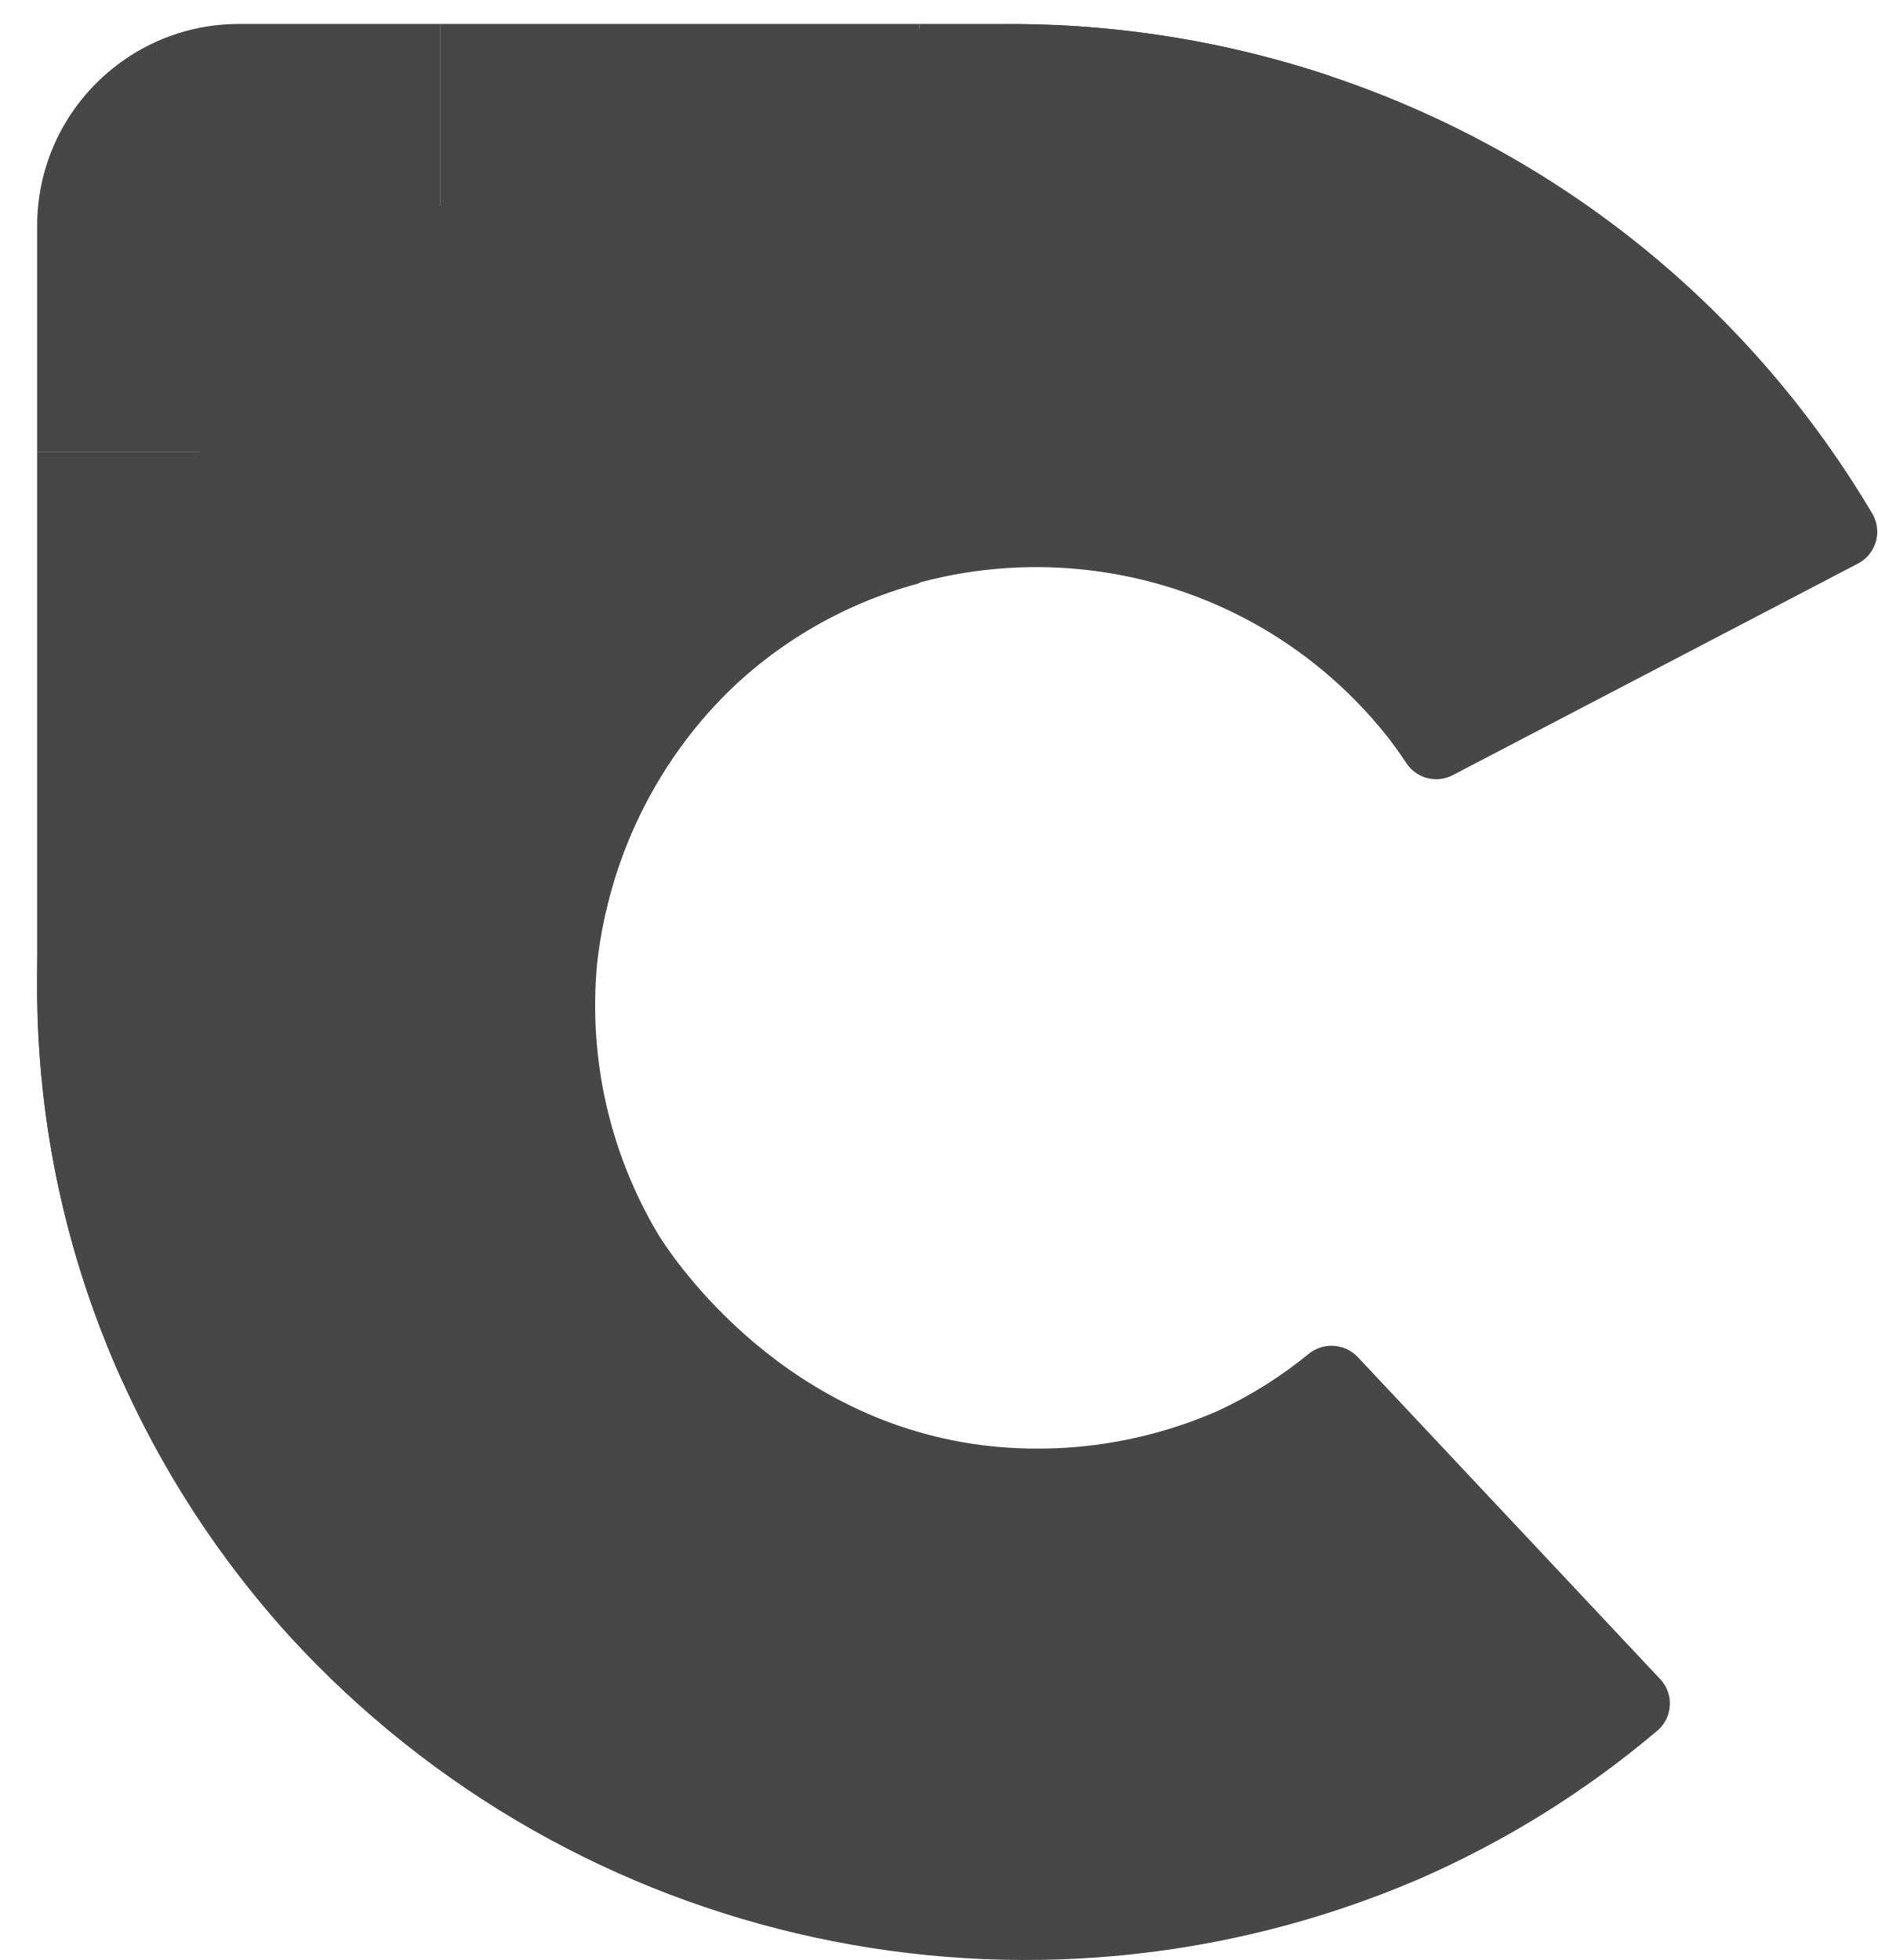
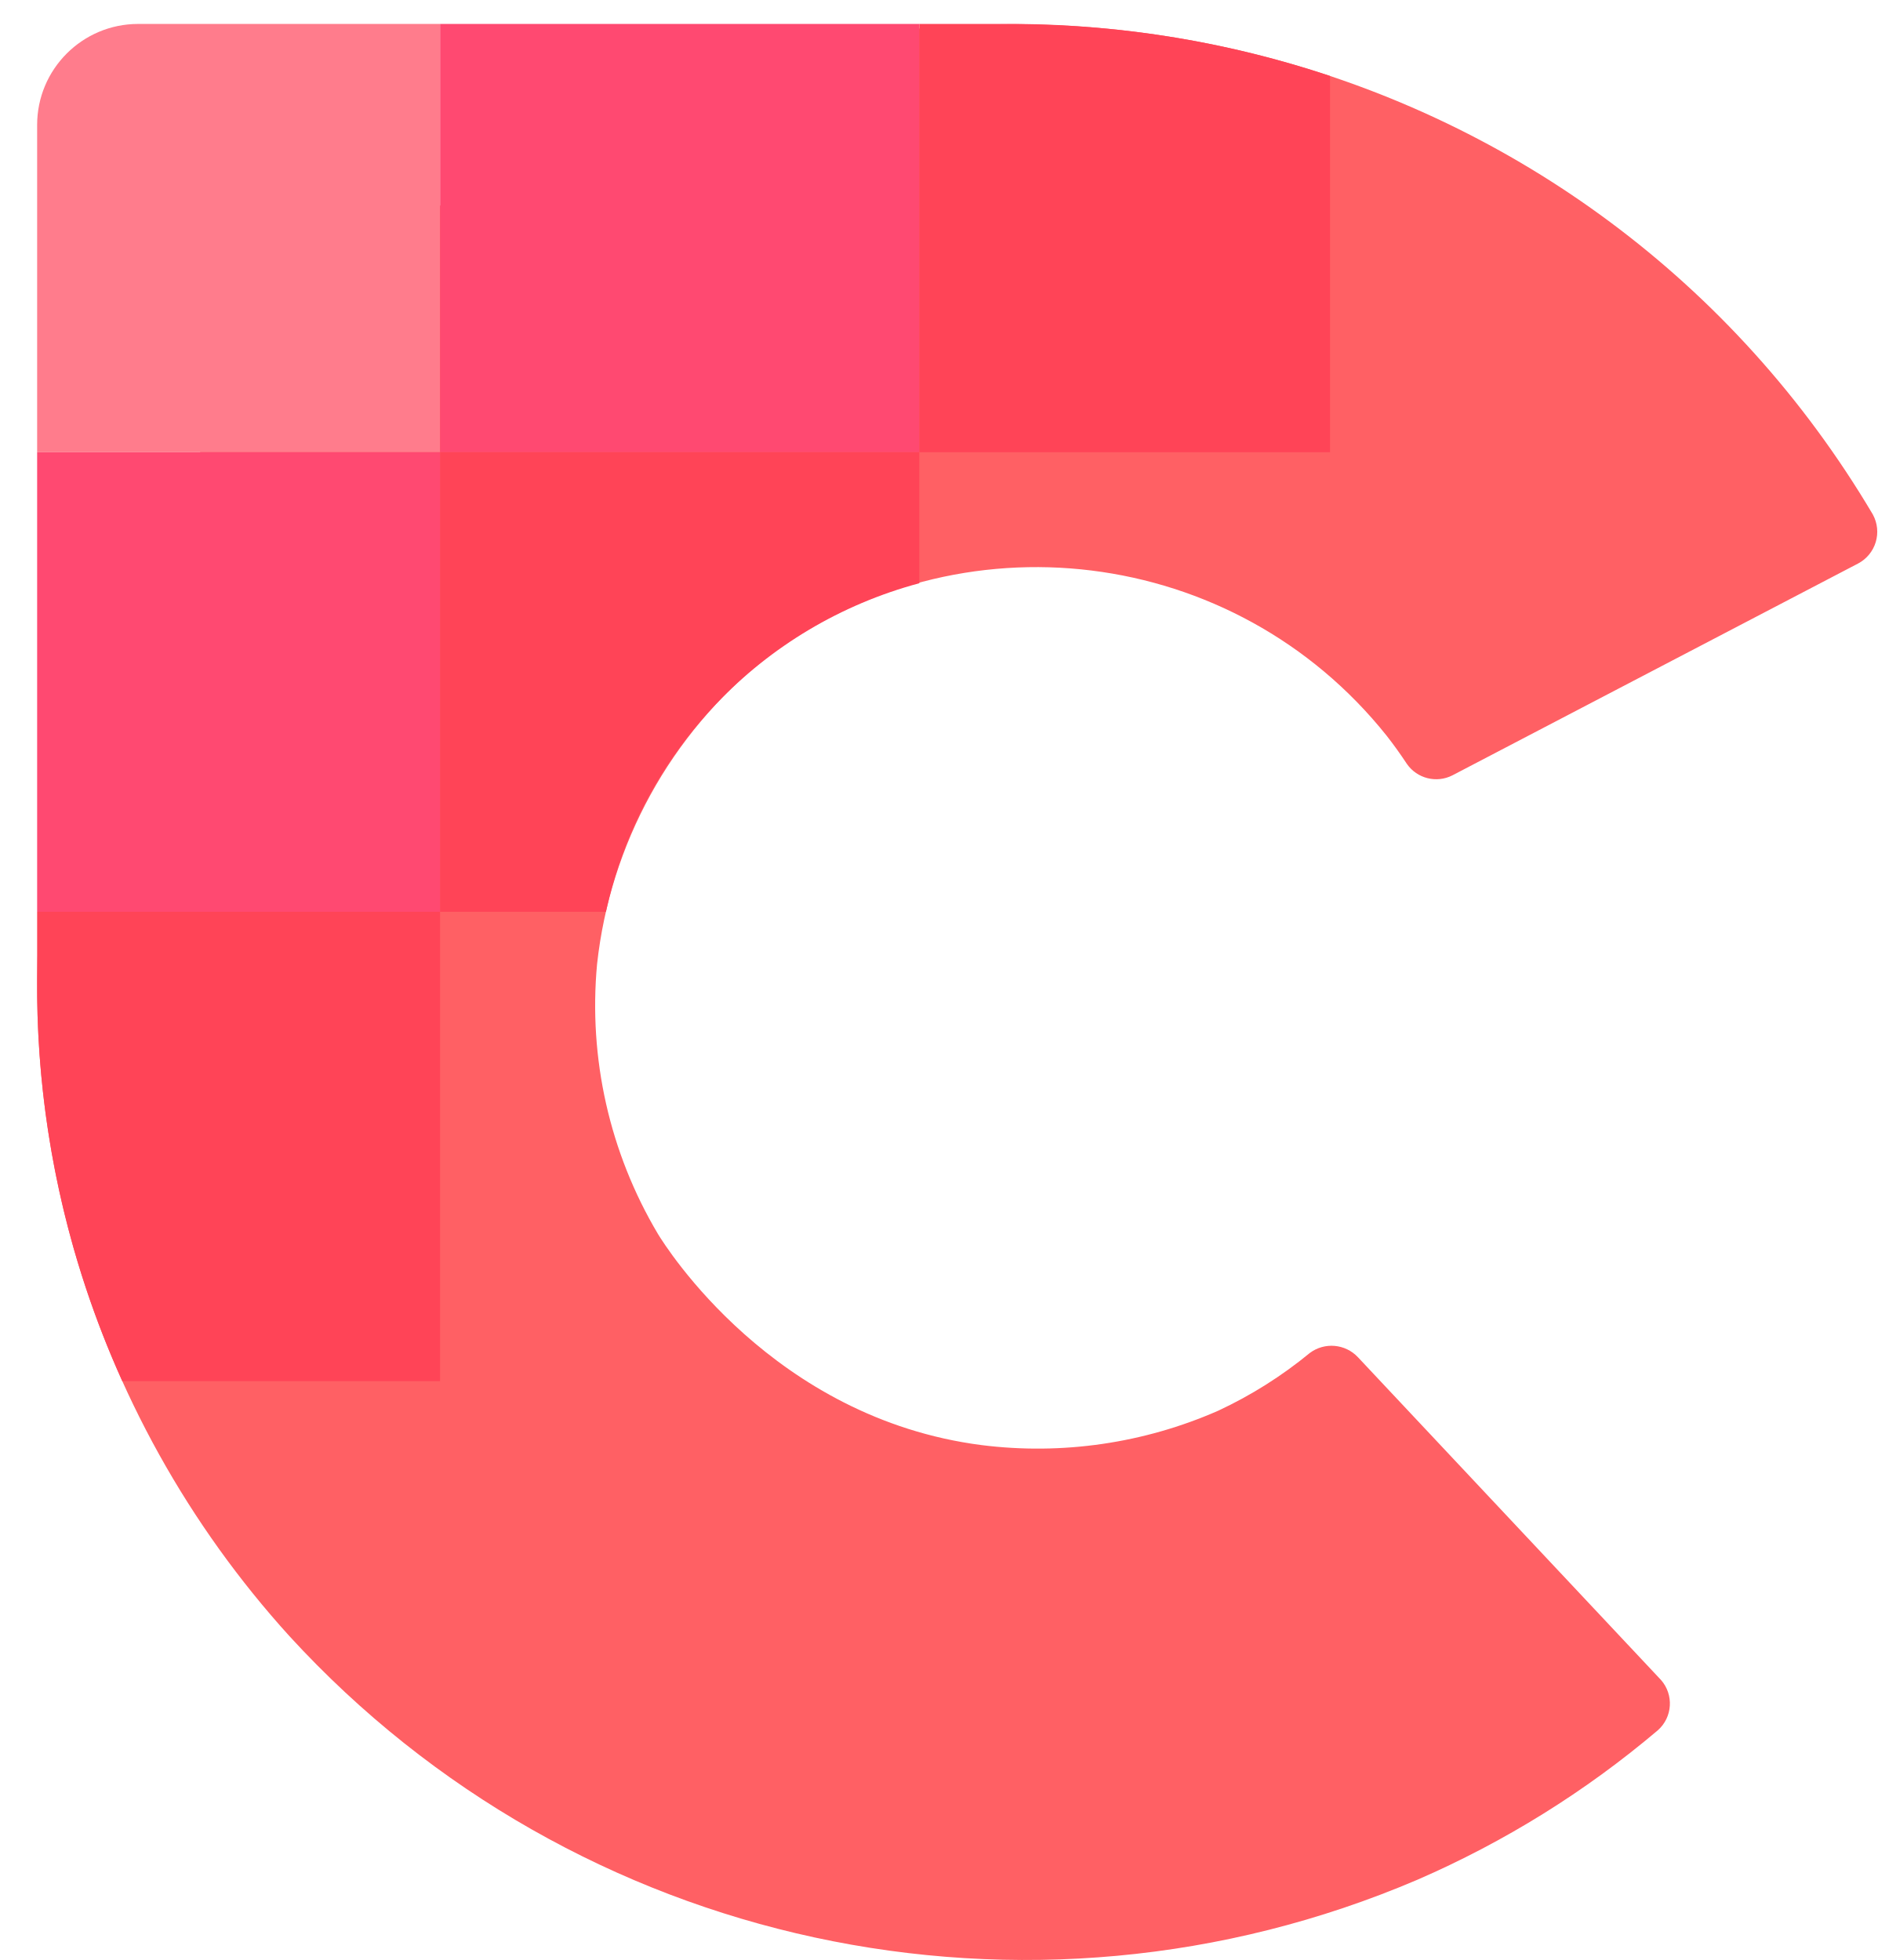
- <svg xmlns="http://www.w3.org/2000/svg" viewBox="0 0 74.314 77.603" style="opacity: 90%">
+ <svg xmlns="http://www.w3.org/2000/svg" viewBox="0 0 74.314 77.603">
  <defs>
    <clipPath id="a" transform="translate(-62.852 -42.79726)">
-       <path d="M67.694,97.481A37.888,37.888,0,0,1,64.322,81.962V51.745a8,8,0,0,1,8-8h30.813A40.203,40.203,0,0,1,115.504,45.804V60.702H99.244v5.188a17.266,17.266,0,0,0-12.405,13.008H80.273v18.583Z" style="fill: none" />
+       <path d="M67.694,97.481A37.889,37.889,0,0,1,64.322,81.962V47.745a4,4,0,0,1,4-4h34.813A40.202,40.202,0,0,1,115.504,45.804V60.702H99.244v5.188a17.266,17.266,0,0,0-12.405,13.008H80.273v18.583Z" style="fill: none" />
    </clipPath>
  </defs>
  <g>
-     <path d="M120.348,73.496l16.068-8.392a1.421,1.421,0,0,0,.581-1.925l-.004-.009a39.555,39.555,0,0,0-53.655-14.202q-.636.369-1.259.763a37.946,37.946,0,0,0-16.316,42.476,38.689,38.689,0,0,0,8.549,15.373,39.509,39.509,0,0,0,44.645,9.645,38.339,38.339,0,0,0,9.525-5.922,1.413,1.413,0,0,0,.121-1.993l-.019-.02-11.979-12.759a1.434,1.434,0,0,0-1.902-.165,17.04,17.04,0,0,1-3.628,2.287,17.776,17.776,0,0,1-9.363,1.361c-8.267-1.065-12.512-7.864-12.815-8.361a17.703,17.703,0,0,1-2.409-10.684,17.959,17.959,0,0,1,6.646-12.087,17.73,17.73,0,0,1,24.61,3.044c.283.361.549.734.802,1.117a1.413,1.413,0,0,0,1.802.453" transform="translate(-62.852 -42.79726)" style="fill: #333333" />
+     <path d="M120.348,73.496l16.068-8.392a1.421,1.421,0,0,0,.581-1.925l-.004-.009a39.555,39.555,0,0,0-53.655-14.202q-.636.369-1.259.763a37.946,37.946,0,0,0-16.316,42.476,38.689,38.689,0,0,0,8.549,15.373,39.509,39.509,0,0,0,44.645,9.645,38.339,38.339,0,0,0,9.525-5.922,1.413,1.413,0,0,0,.121-1.993l-.019-.02-11.979-12.759a1.434,1.434,0,0,0-1.902-.165,17.04,17.04,0,0,1-3.628,2.287,17.776,17.776,0,0,1-9.363,1.361c-8.267-1.065-12.512-7.864-12.815-8.361a17.703,17.703,0,0,1-2.409-10.684,17.959,17.959,0,0,1,6.646-12.087,17.73,17.73,0,0,1,24.61,3.044c.283.361.549.734.802,1.117a1.413,1.413,0,0,0,1.802.453" transform="translate(-62.852 -42.79726)" style="fill: #ff6064" />
    <g style="clip-path: url(#a)">
-       <rect width="17.421" height="17.905" style="fill: #333333" />
-       <rect x="17.421" width="18.971" height="17.905" style="fill: #333333" />
-       <rect x="36.392" width="16.26" height="17.905" style="fill: #333333" />
-       <rect y="17.905" width="17.421" height="18.196" style="fill: #333333" />
-       <rect y="36.101" width="17.421" height="18.583" style="fill: #333333" />
-       <rect x="17.421" y="17.905" width="18.971" height="18.196" style="fill: #333333" />
+       <rect width="17.421" height="17.905" style="fill: #ff7c8c" />
+       <rect x="17.421" width="18.971" height="17.905" style="fill: #ff4971" />
+       <rect x="36.392" width="16.26" height="17.905" style="fill: #ff4457" />
+       <rect y="17.905" width="17.421" height="18.196" style="fill: #ff4971" />
+       <rect y="36.101" width="17.421" height="18.583" style="fill: #ff4457" />
+       <rect x="17.421" y="17.905" width="18.971" height="18.196" style="fill: #ff4457" />
    </g>
  </g>
</svg>
